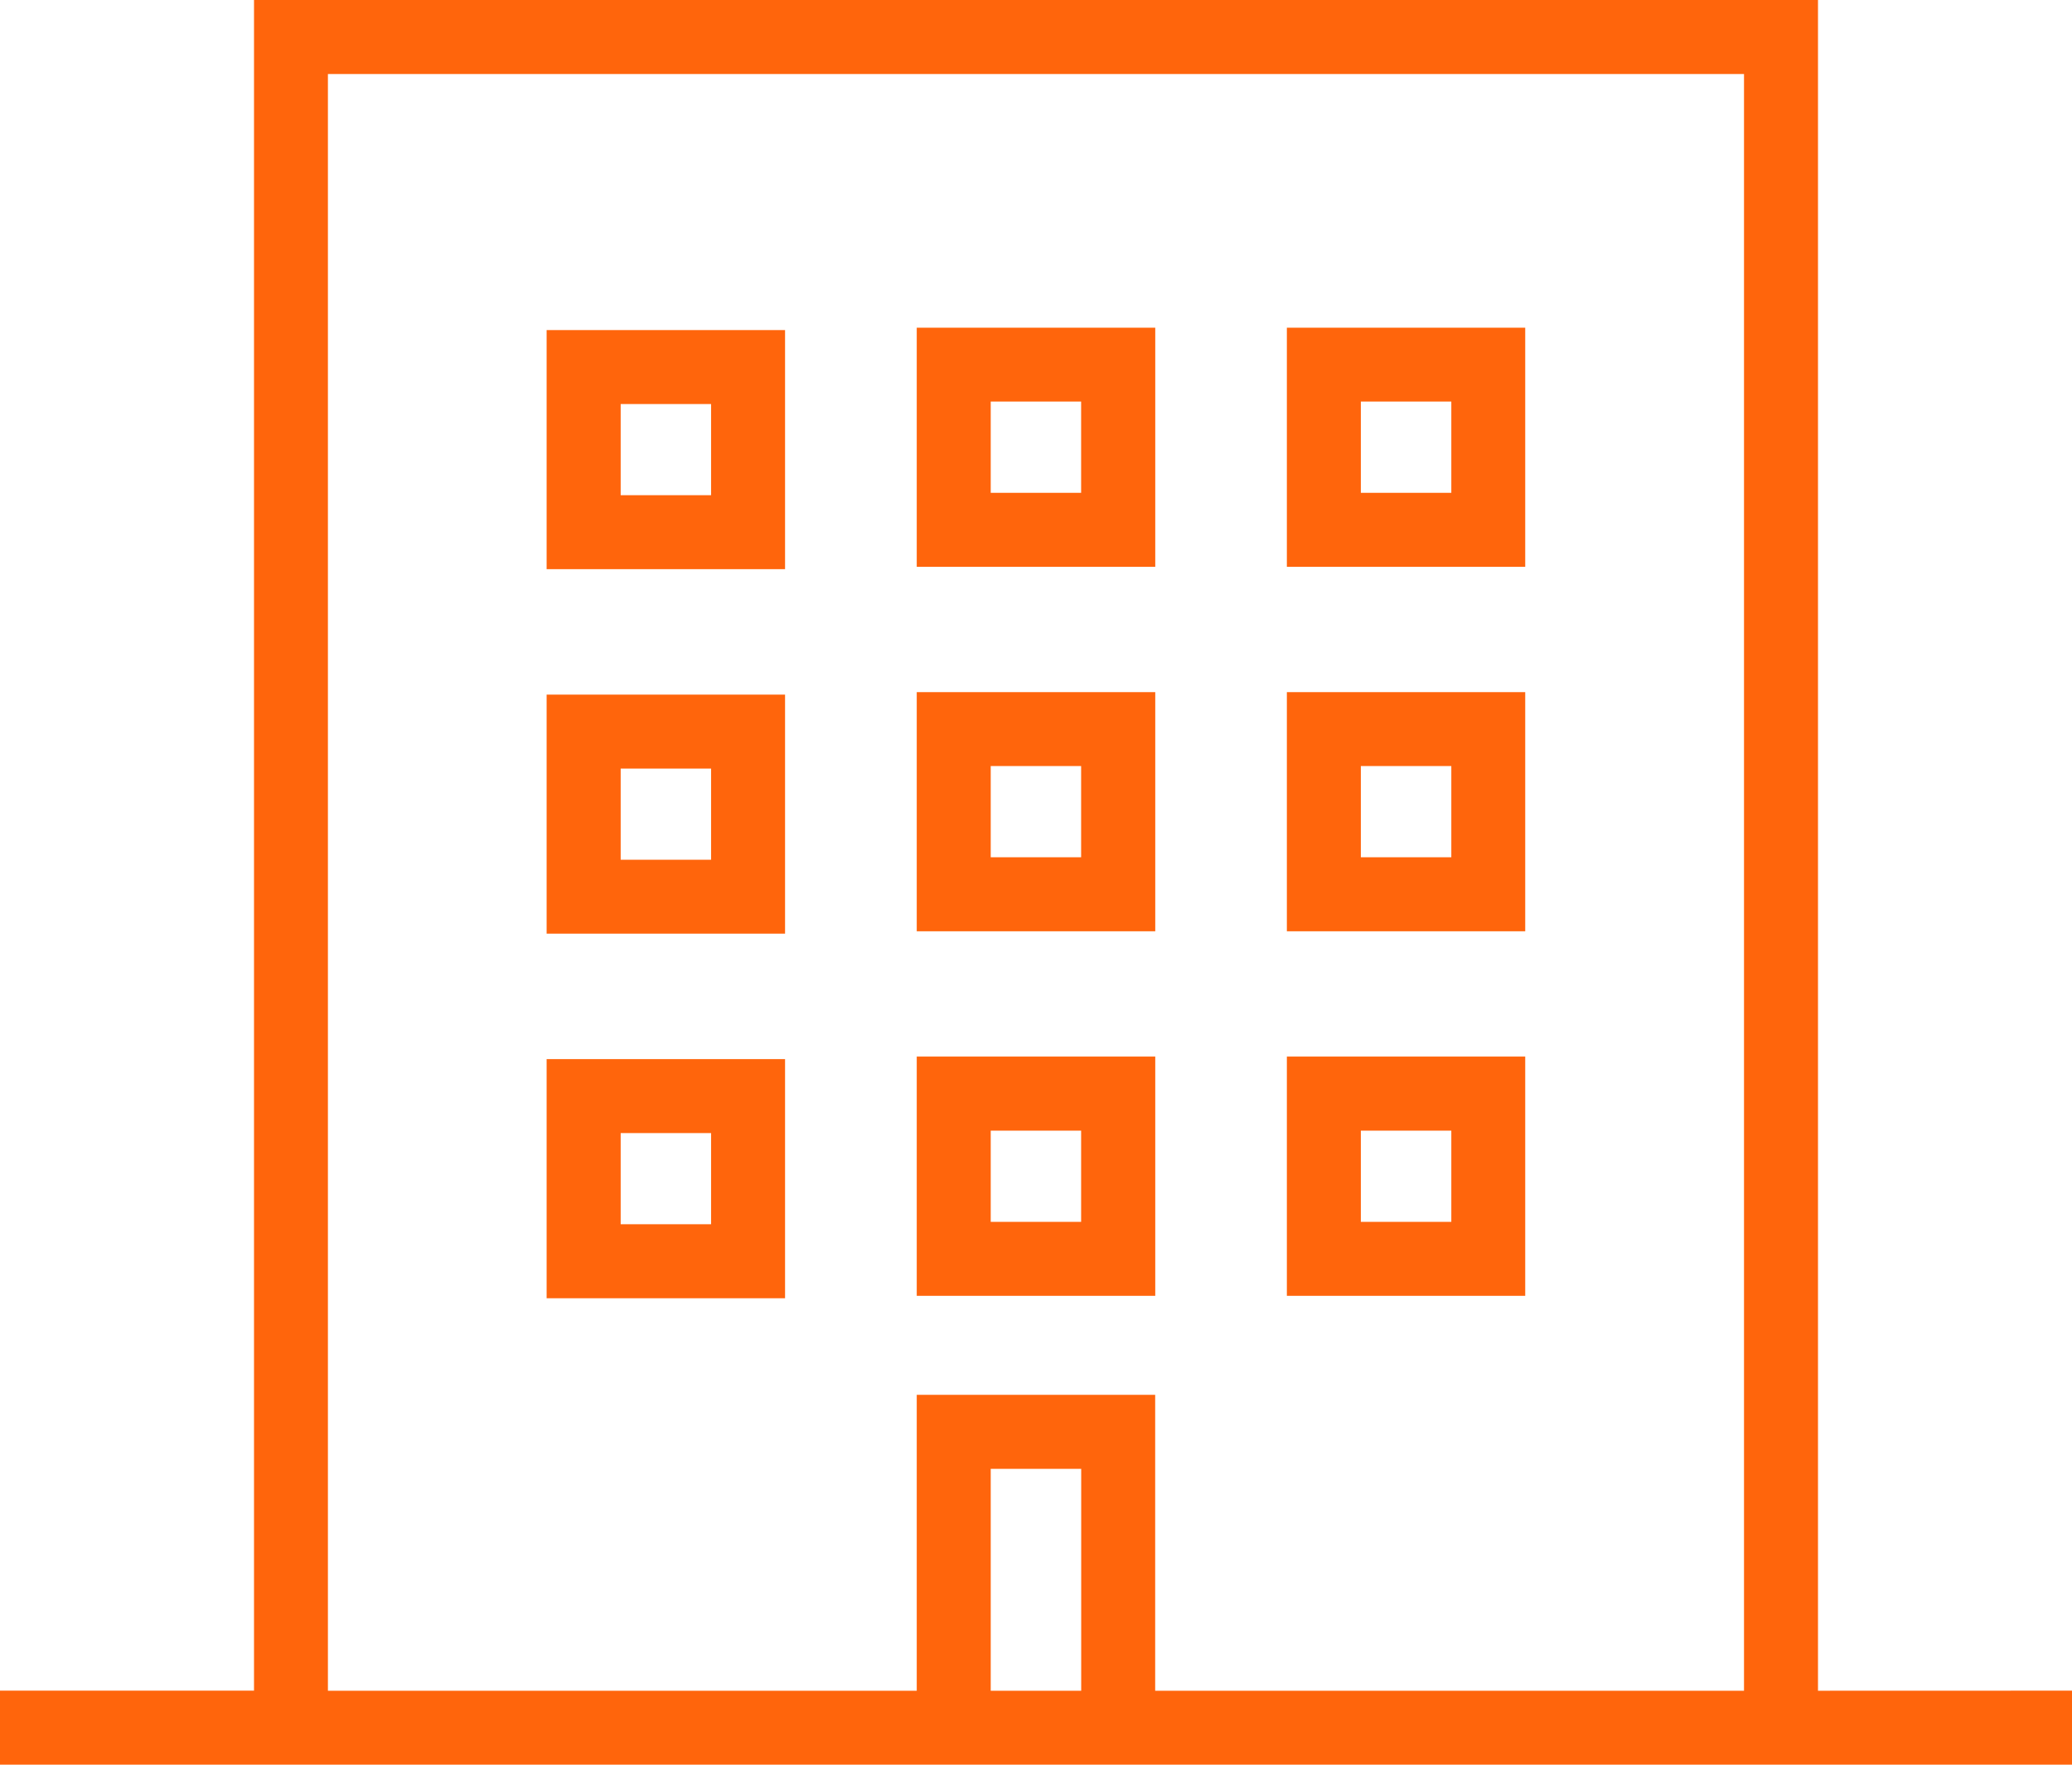
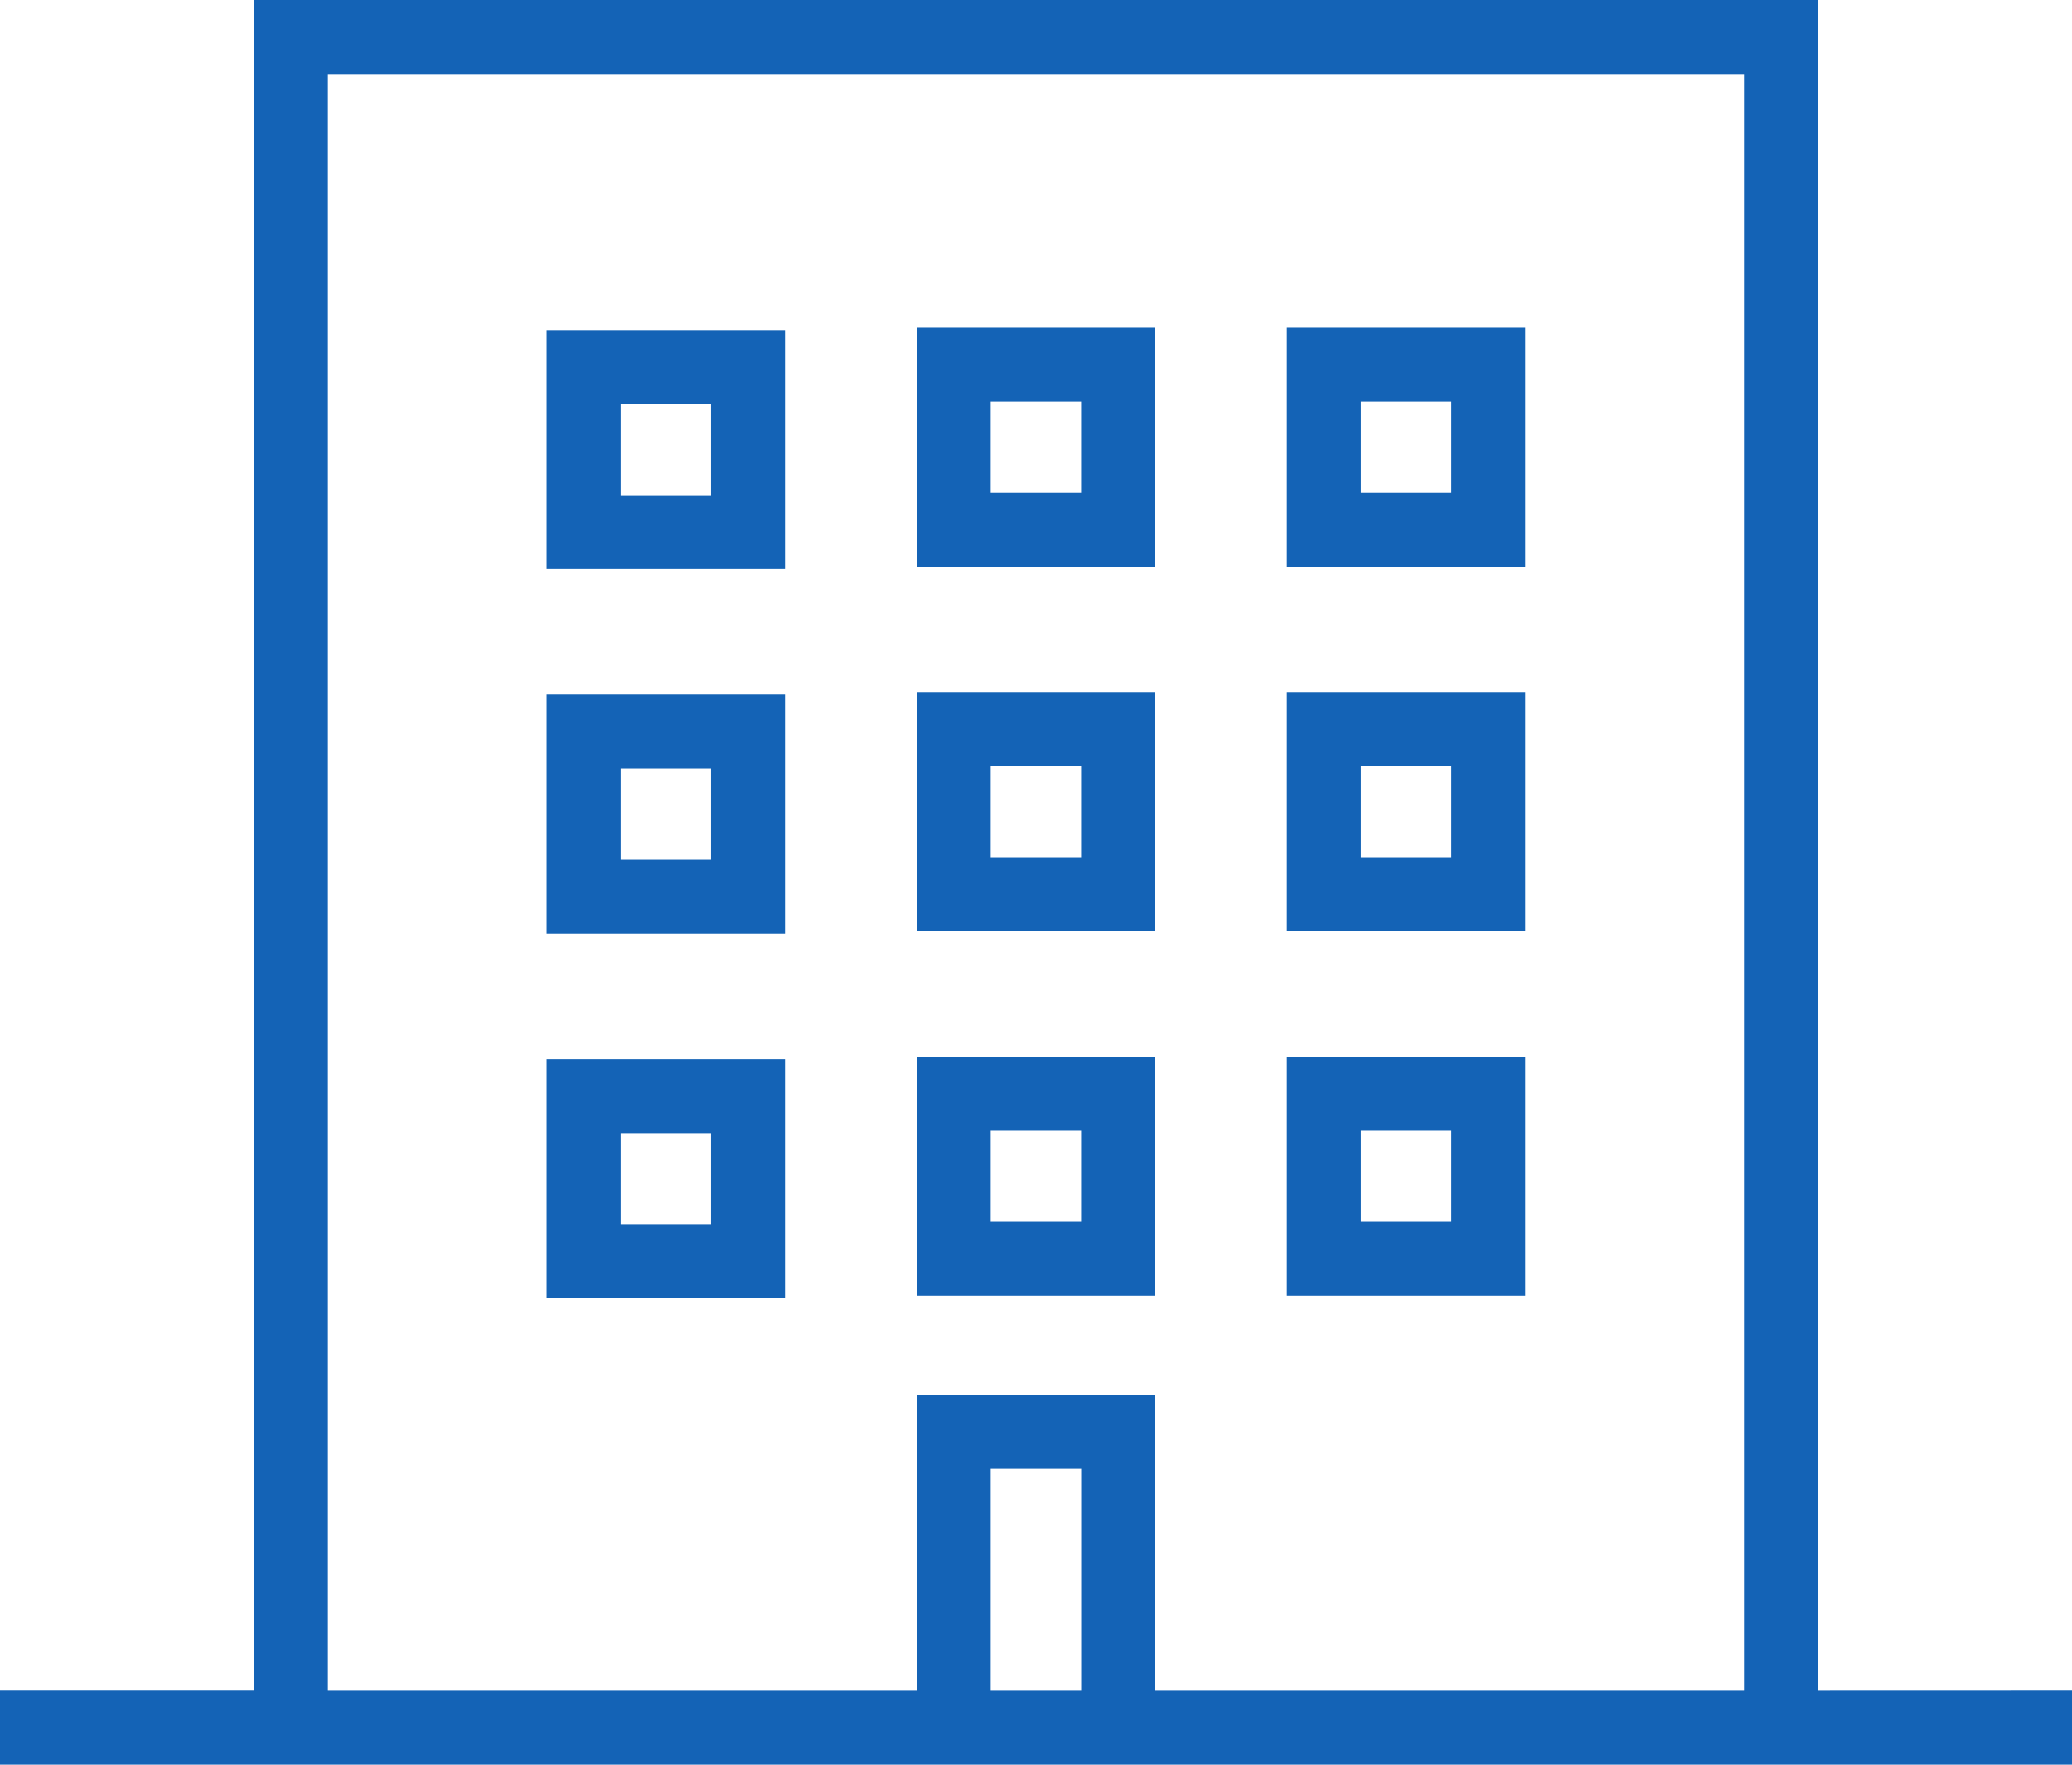
<svg xmlns="http://www.w3.org/2000/svg" width="27" height="23" viewBox="0 0 27 23" fill="none">
-   <path d="M23.69 22.036L27 22.035V23H0V22.035H3.31V0H23.69V22.036ZM4.273 22.036H11.946V18.179H15.053V22.036H22.726V0.965H4.273V22.036ZM12.91 22.036H14.089V19.144H12.91V22.036ZM10.23 16.921H7.123V13.804H10.23V16.921ZM15.054 16.889H11.946V13.771H15.054V16.889ZM19.875 13.771V16.889H16.769V13.771H19.875ZM8.088 15.956H9.266V14.768H8.088V15.956ZM12.91 15.925H14.088V14.736H12.91V15.925ZM17.733 14.736V15.925H18.912V14.736H17.733ZM10.23 12.169H7.123V9.053H10.23V12.169ZM15.054 12.138H11.946V9.021H15.054V12.138ZM19.875 12.138H16.769V9.021H19.875V12.138ZM8.088 11.205H9.266V10.017H8.088V11.205ZM12.91 11.173H14.088V9.984H12.91V11.173ZM17.733 11.173H18.912V9.984H17.733V11.173ZM10.23 7.418H7.123V4.302H10.23V7.418ZM15.054 7.387H11.946V4.271H15.054V7.387ZM19.875 7.387H16.769V4.271H19.875V7.387ZM8.088 6.454H9.266V5.266H8.088V6.454ZM12.91 6.423H14.088V5.234H12.91V6.423ZM17.733 6.423H18.912V5.234H17.733V6.423Z" fill="#FF650C" />
+   <path d="M23.69 22.036L27 22.035V23H0V22.035H3.31V0H23.69V22.036ZM4.273 22.036H11.946V18.179H15.053V22.036H22.726V0.965H4.273V22.036ZM12.91 22.036H14.089V19.144H12.91V22.036ZM10.23 16.921H7.123V13.804H10.23V16.921ZM15.054 16.889H11.946V13.771H15.054V16.889ZM19.875 13.771V16.889H16.769V13.771H19.875ZM8.088 15.956H9.266V14.768H8.088V15.956ZM12.91 15.925H14.088V14.736H12.91V15.925ZM17.733 14.736V15.925H18.912V14.736H17.733ZM10.23 12.169H7.123V9.053H10.23V12.169ZM15.054 12.138H11.946V9.021H15.054V12.138ZM19.875 12.138H16.769V9.021H19.875V12.138ZM8.088 11.205H9.266V10.017H8.088V11.205ZM12.91 11.173H14.088V9.984H12.91V11.173ZM17.733 11.173H18.912V9.984H17.733V11.173ZM10.23 7.418H7.123V4.302H10.23V7.418ZM15.054 7.387H11.946V4.271H15.054V7.387ZM19.875 7.387H16.769V4.271H19.875V7.387ZM8.088 6.454H9.266V5.266H8.088V6.454ZM12.91 6.423H14.088V5.234H12.91V6.423ZM17.733 6.423H18.912V5.234H17.733V6.423Z" fill="#1463B6" />
</svg>
